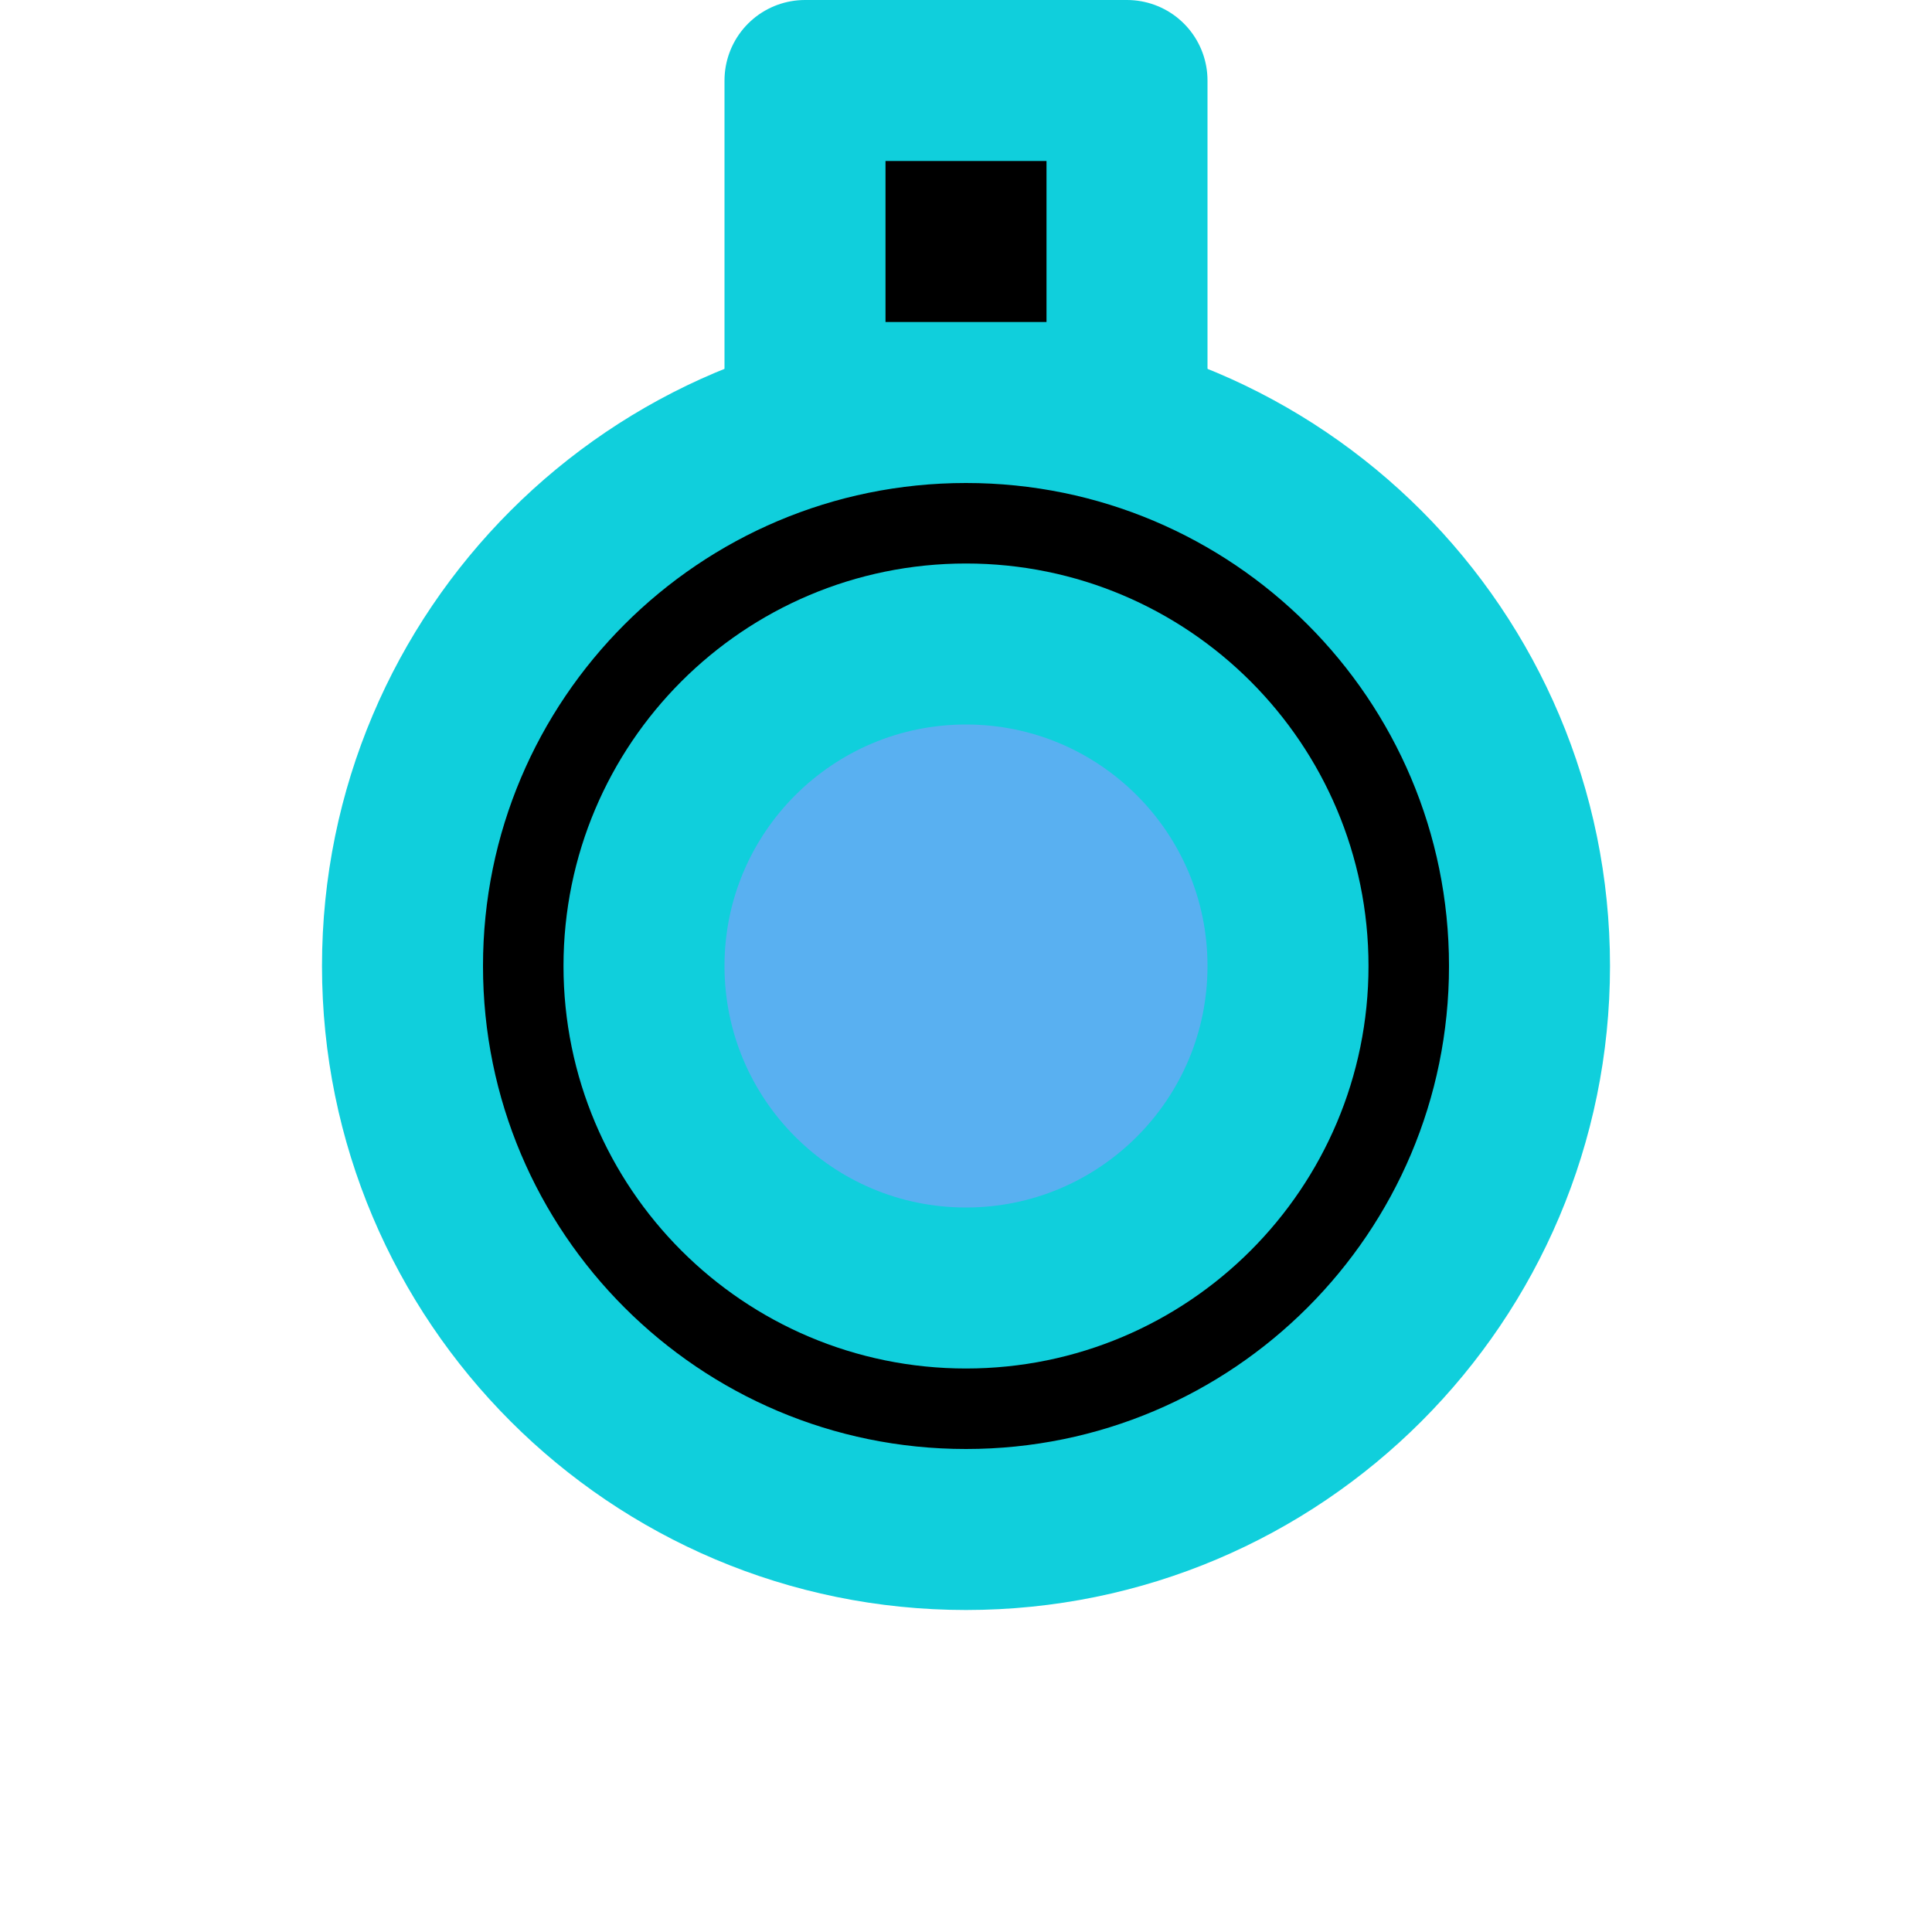
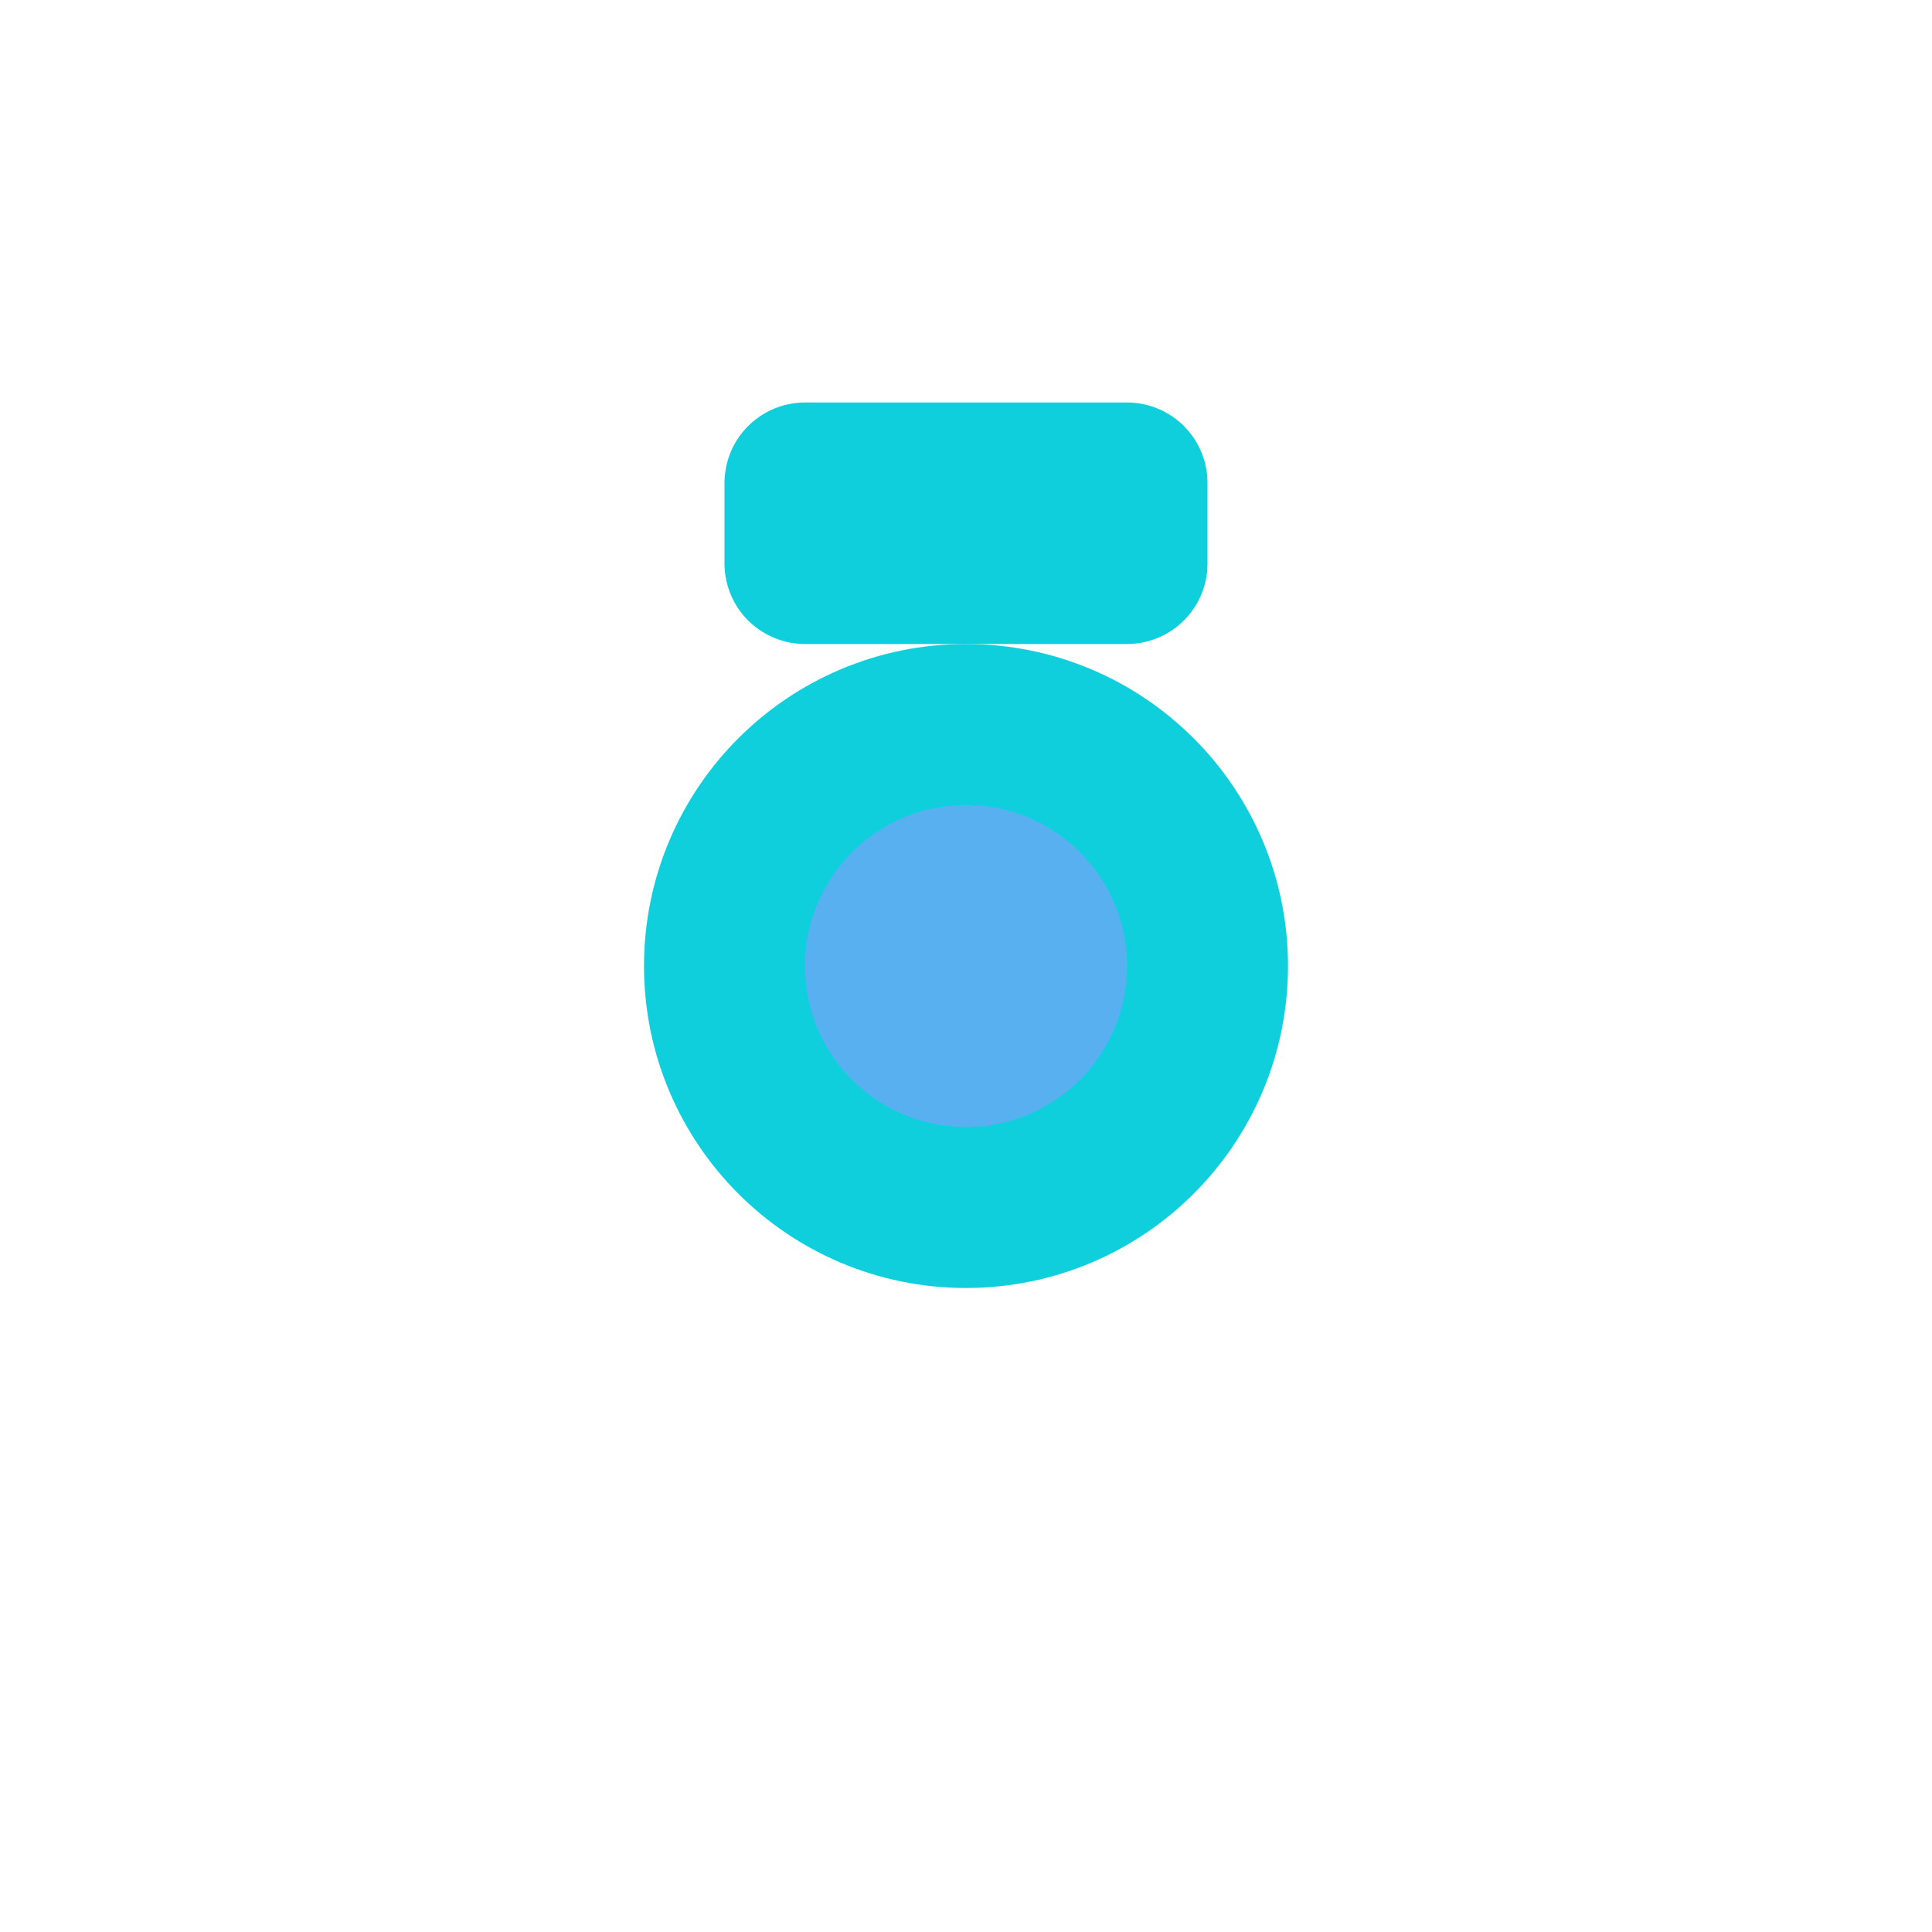
<svg xmlns="http://www.w3.org/2000/svg" width="24" height="24" viewBox="0 0 24 24" fill="black" stroke="#10CFDC" stroke-width="2" stroke-linecap="round" stroke-linejoin="round">
-   <circle vector-effect="non-scaling-stroke" cx="12" cy="12" r="7" />
-   <circle vector-effect="non-scaling-stroke" fill="#59B0F1" cx="12" cy="12" r="4" />
-   <rect vector-effect="non-scaling-stroke" x="10" width="4" height="4" y="1" />
+   <rect vector-effect="non-scaling-stroke" x="10" width="4" height="1" y="6" />
+   <circle vector-effect="non-scaling-stroke" fill="#59B0F1" cx="12" cy="12" r="3" />
</svg>
